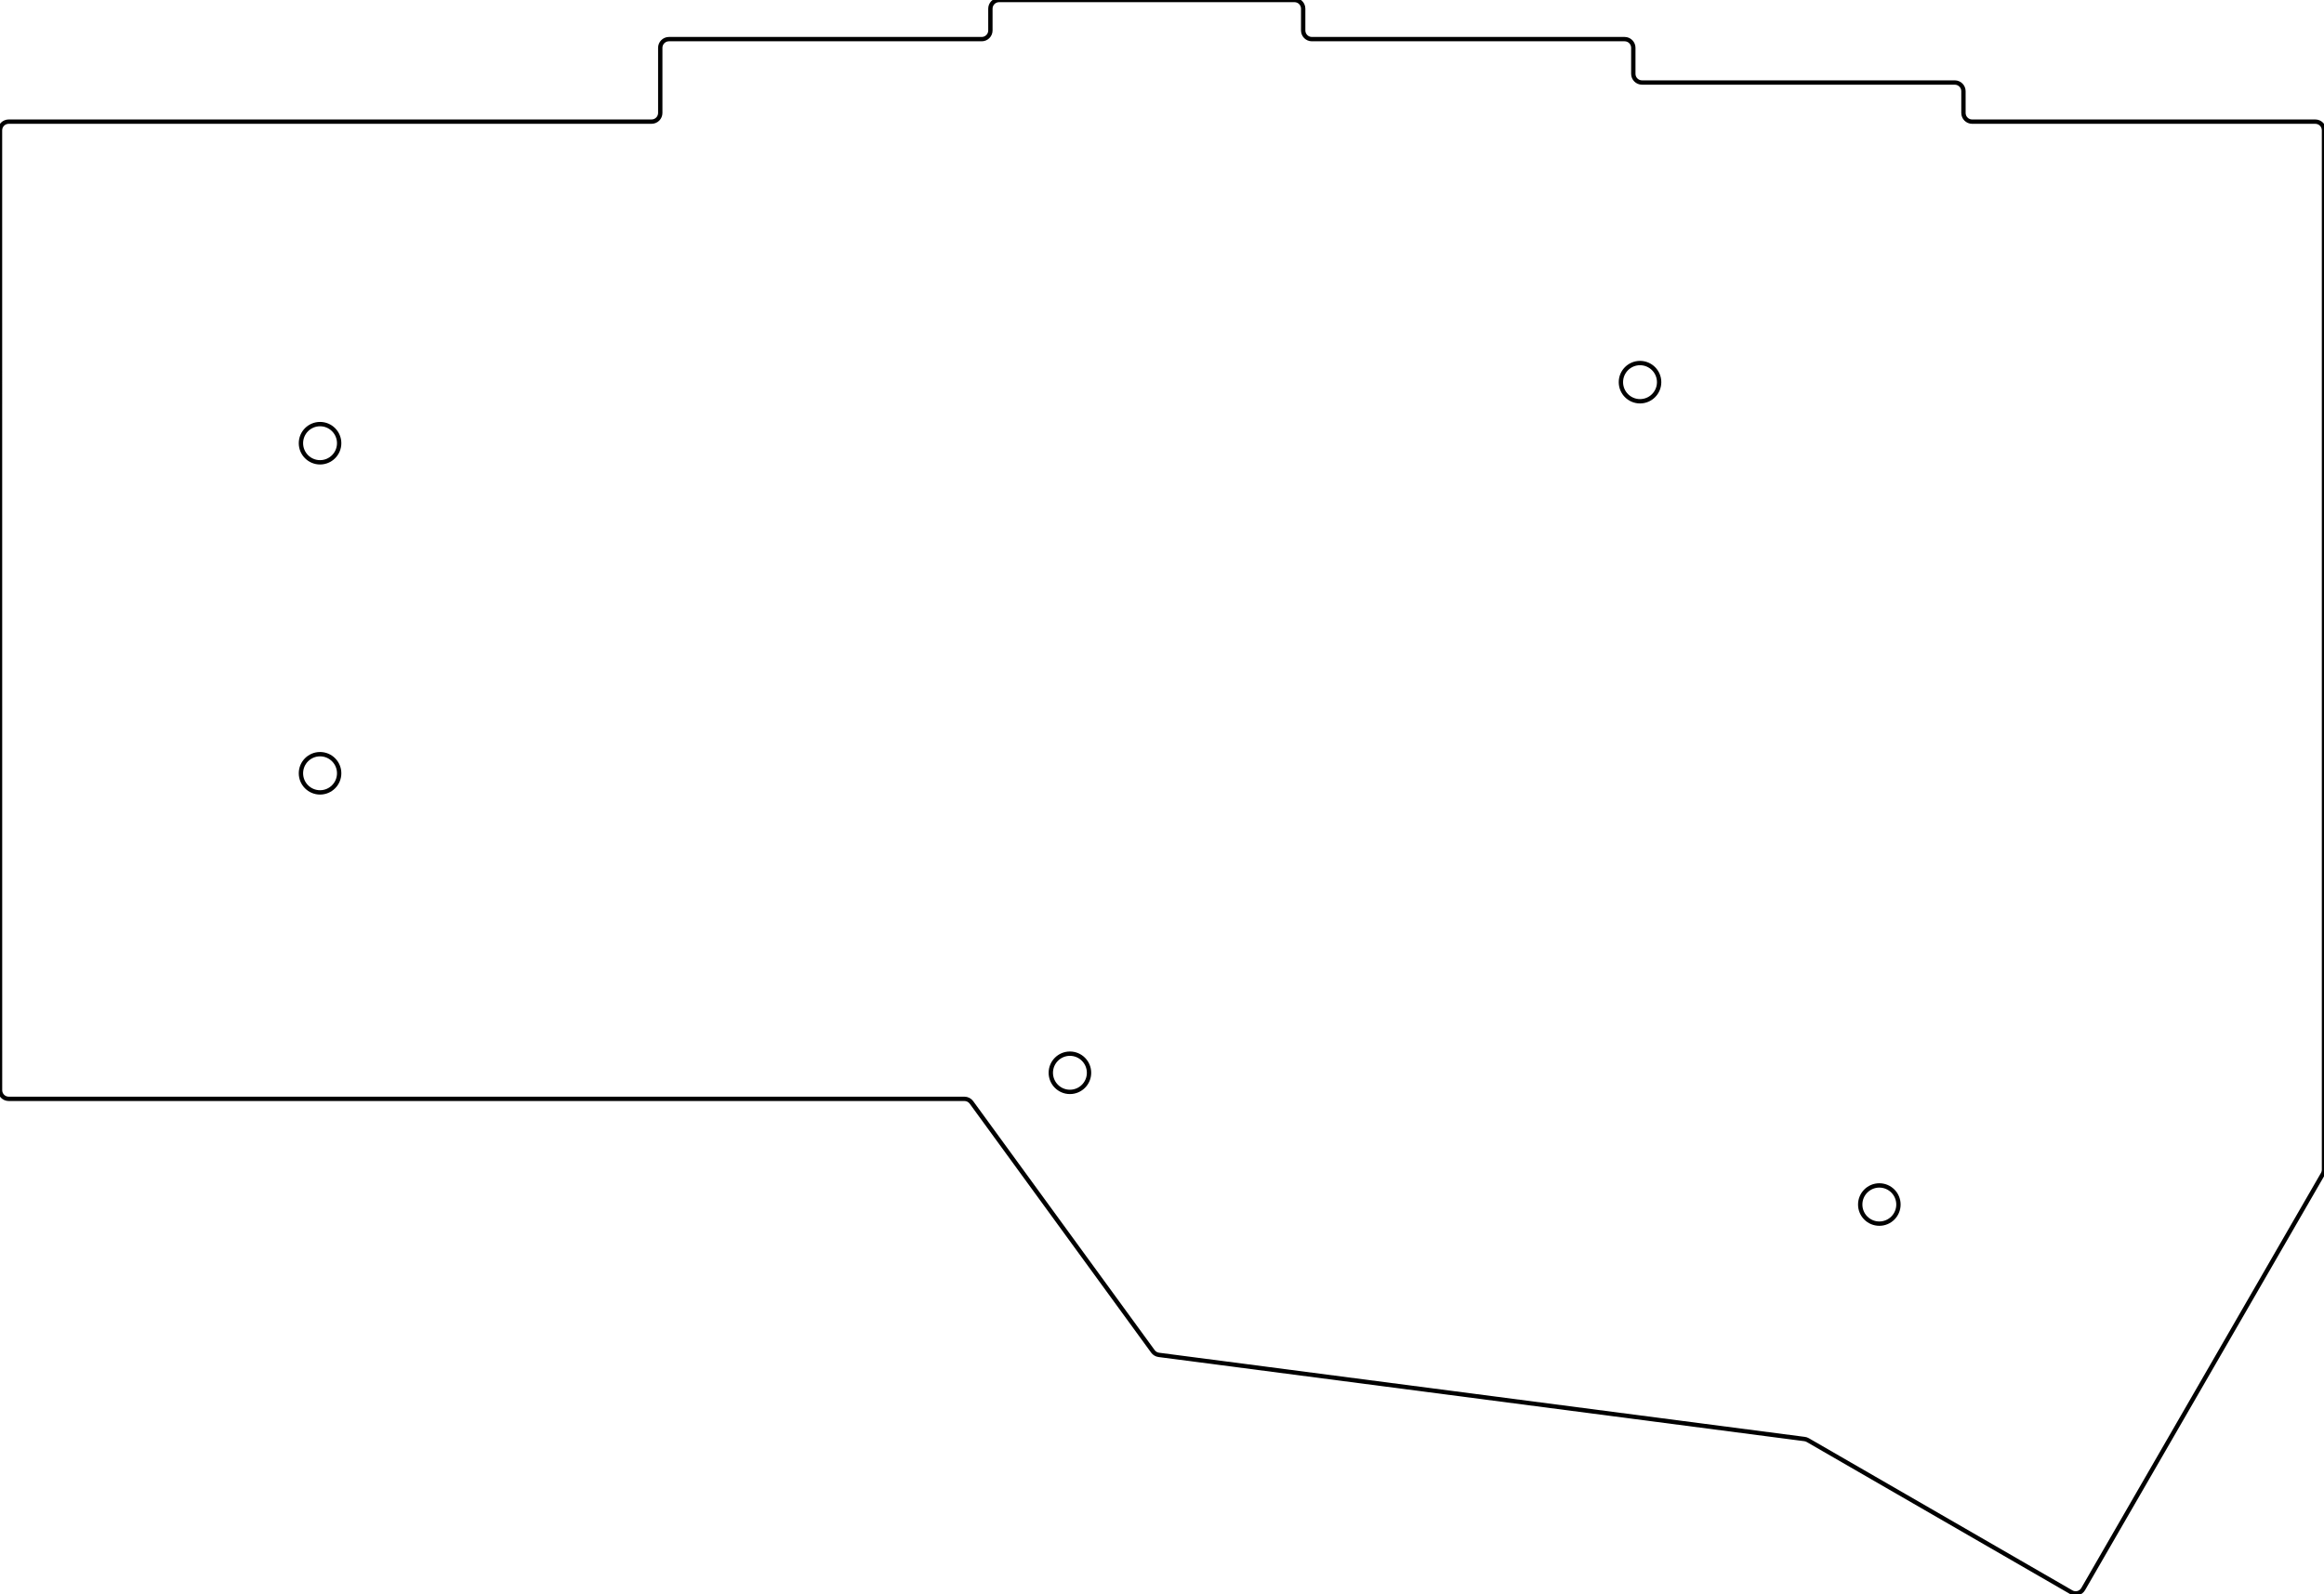
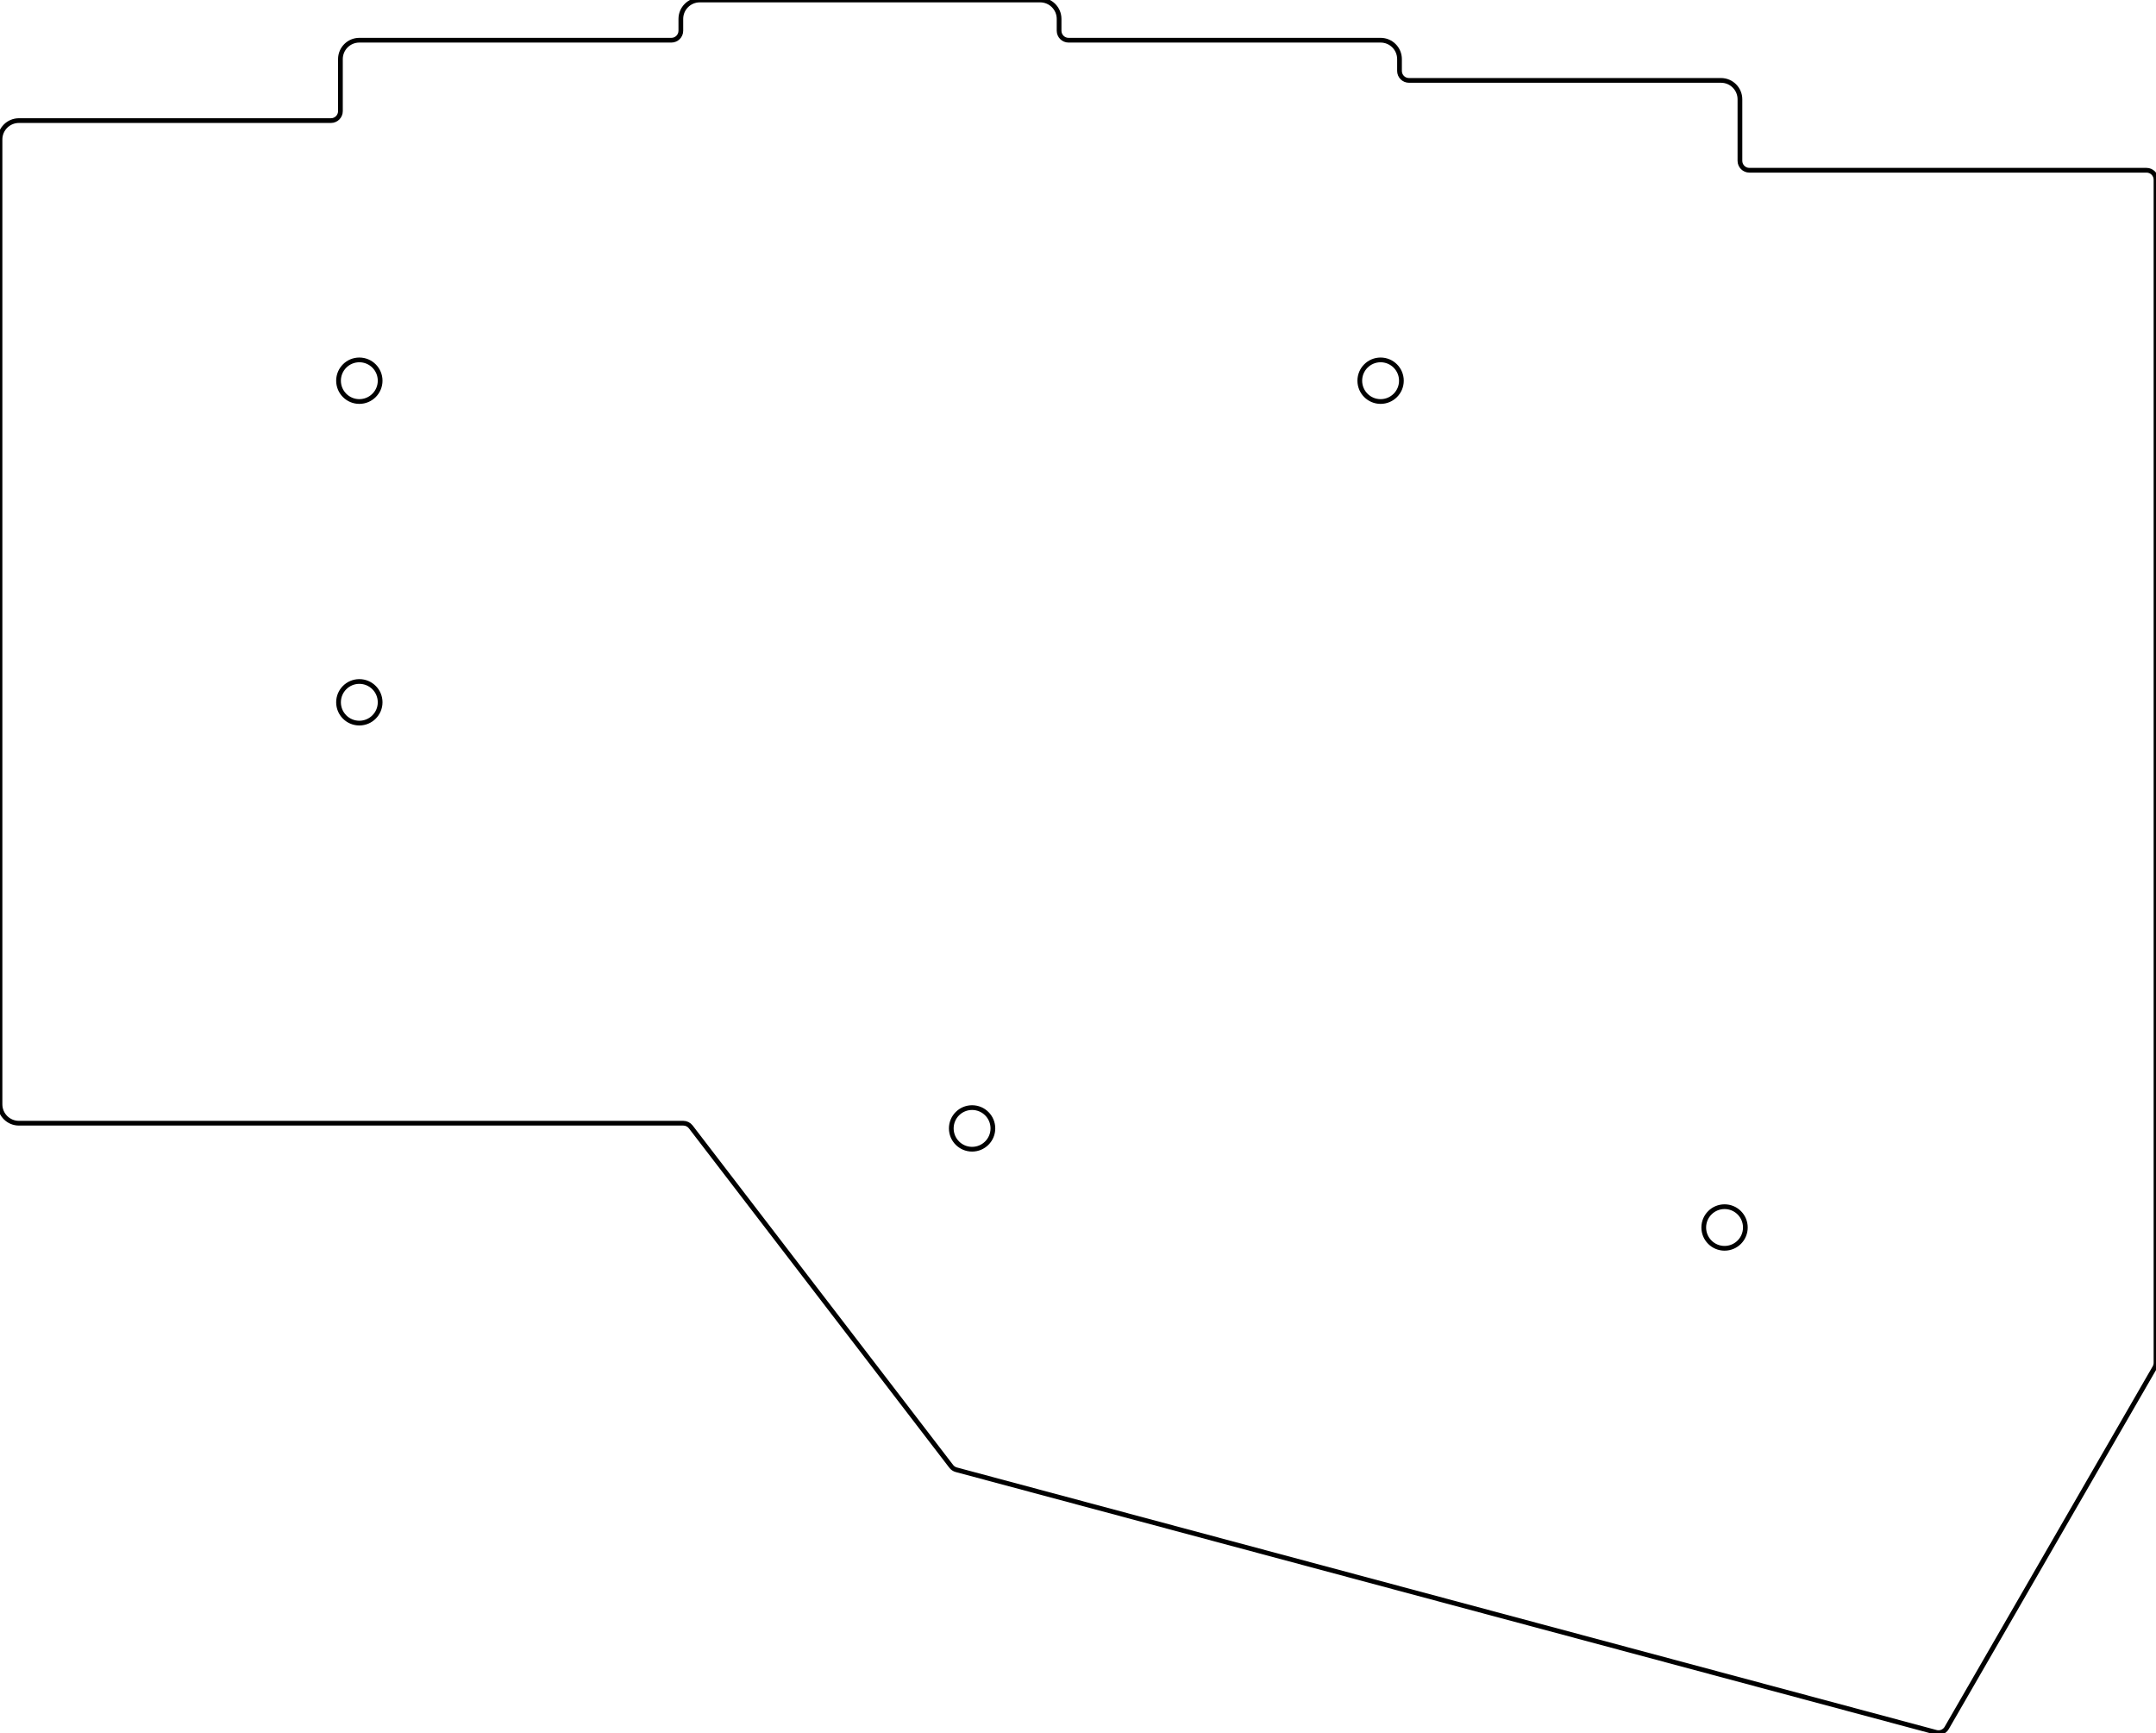
- <svg xmlns="http://www.w3.org/2000/svg" width="133.753mm" height="91.72mm" viewBox="0 0 133.753 91.72">
+ <svg xmlns="http://www.w3.org/2000/svg" width="114mm" height="91.593mm" viewBox="0 0 114 91.593">
  <g id="svgGroup" stroke-linecap="round" fill-rule="evenodd" font-size="9pt" stroke="#000" stroke-width="0.25mm" fill="none" style="stroke:#000;stroke-width:0.25mm;fill:none">
-     <path d="M 0.002 62.752 L 0 7.502 A 0.5 0.5 0 0 1 0.5 7.002 L 37.5 7.001 A 0.5 0.5 0 0 0 38 6.501 L 38 2.752 A 0.5 0.5 0 0 1 38.5 2.252 L 56.5 2.252 A 0.5 0.5 0 0 0 57 1.752 L 57 0.5 A 0.5 0.5 0 0 1 57.5 0 L 74.502 0 A 0.5 0.5 0 0 1 75.002 0.5 L 75.002 1.752 A 0.5 0.5 0 0 0 75.502 2.252 L 93.502 2.252 A 0.5 0.5 0 0 1 94.002 2.752 L 94.002 4.25 A 0.5 0.5 0 0 0 94.502 4.75 L 112.502 4.75 A 0.5 0.5 0 0 1 113.002 5.25 L 113.003 6.502 A 0.5 0.5 0 0 0 113.503 7.002 L 133.253 7.002 A 0.5 0.5 0 0 1 133.753 7.502 L 133.753 67.329 A 0.5 0.5 0 0 1 133.686 67.579 L 133.438 68.009 L 119.894 91.47 A 0.5 0.5 0 0 1 119.21 91.653 L 104.044 82.897 A 0.5 0.5 0 0 0 103.858 82.834 L 66.693 77.99 A 0.5 0.5 0 0 1 66.353 77.788 L 55.91 63.458 A 0.5 0.5 0 0 0 55.506 63.252 L 0.502 63.252 A 0.5 0.5 0 0 1 0.002 62.752 Z M 18.42 25.512 m -1.1 0 a 1.1 1.1 0 0 1 2.2 0 a 1.1 1.1 0 0 1 -2.2 0 z M 18.42 44.512 m -1.1 0 a 1.1 1.1 0 0 1 2.2 0 a 1.1 1.1 0 0 1 -2.2 0 z M 94.388 21.998 m -1.1 0 a 1.1 1.1 0 0 1 2.2 0 a 1.1 1.1 0 0 1 -2.2 0 z M 61.577 61.752 m -1.1 0 a 1.1 1.1 0 0 1 2.2 0 a 1.1 1.1 0 0 1 -2.2 0 z M 108.161 69.336 m -1.1 0 a 1.1 1.1 0 0 1 2.2 0 a 1.1 1.1 0 0 1 -2.2 0 z" vector-effect="non-scaling-stroke" />
+     <path d="M 1 59.375 L 36.128 59.375 A 0.5 0.5 0 0 1 36.525 59.571 L 50.297 77.515 A 0.5 0.5 0 0 0 50.564 77.694 L 102.371 91.575 A 0.5 0.5 0 0 0 102.933 91.343 L 113.933 72.29 A 0.5 0.5 0 0 0 114 72.04 L 114 9.5 A 0.5 0.5 0 0 0 113.5 9 L 92.5 9 A 0.5 0.5 0 0 1 92 8.5 L 92 5.25 A 1 1 0 0 0 91 4.25 L 74.5 4.25 A 0.5 0.5 0 0 1 74 3.75 L 74 3.125 A 1 1 0 0 0 73 2.125 L 56.5 2.125 A 0.5 0.5 0 0 1 56 1.625 L 56 1 A 1 1 0 0 0 55 0 L 37 0 A 1 1 0 0 0 36 1 L 36 1.625 A 0.5 0.5 0 0 1 35.5 2.125 L 19 2.125 A 1 1 0 0 0 18 3.125 L 18 5.875 A 0.5 0.5 0 0 1 17.5 6.375 L 1 6.375 A 1 1 0 0 0 0 7.375 L 0 58.375 A 1 1 0 0 0 1 59.375 Z M 19 20.125 m -1.1 0 a 1.1 1.1 0 0 1 2.2 0 a 1.1 1.1 0 0 1 -2.2 0 z M 19 37.125 m -1.1 0 a 1.1 1.1 0 0 1 2.2 0 a 1.1 1.1 0 0 1 -2.2 0 z M 73 20.125 m -1.1 0 a 1.1 1.1 0 0 1 2.2 0 a 1.1 1.1 0 0 1 -2.2 0 z M 51.4 59.65 m -1.1 0 a 1.1 1.1 0 0 1 2.2 0 a 1.1 1.1 0 0 1 -2.2 0 z M 91.187 64.888 m -1.1 0 a 1.1 1.1 0 0 1 2.2 0 a 1.1 1.1 0 0 1 -2.2 0 z" vector-effect="non-scaling-stroke" />
  </g>
</svg>
